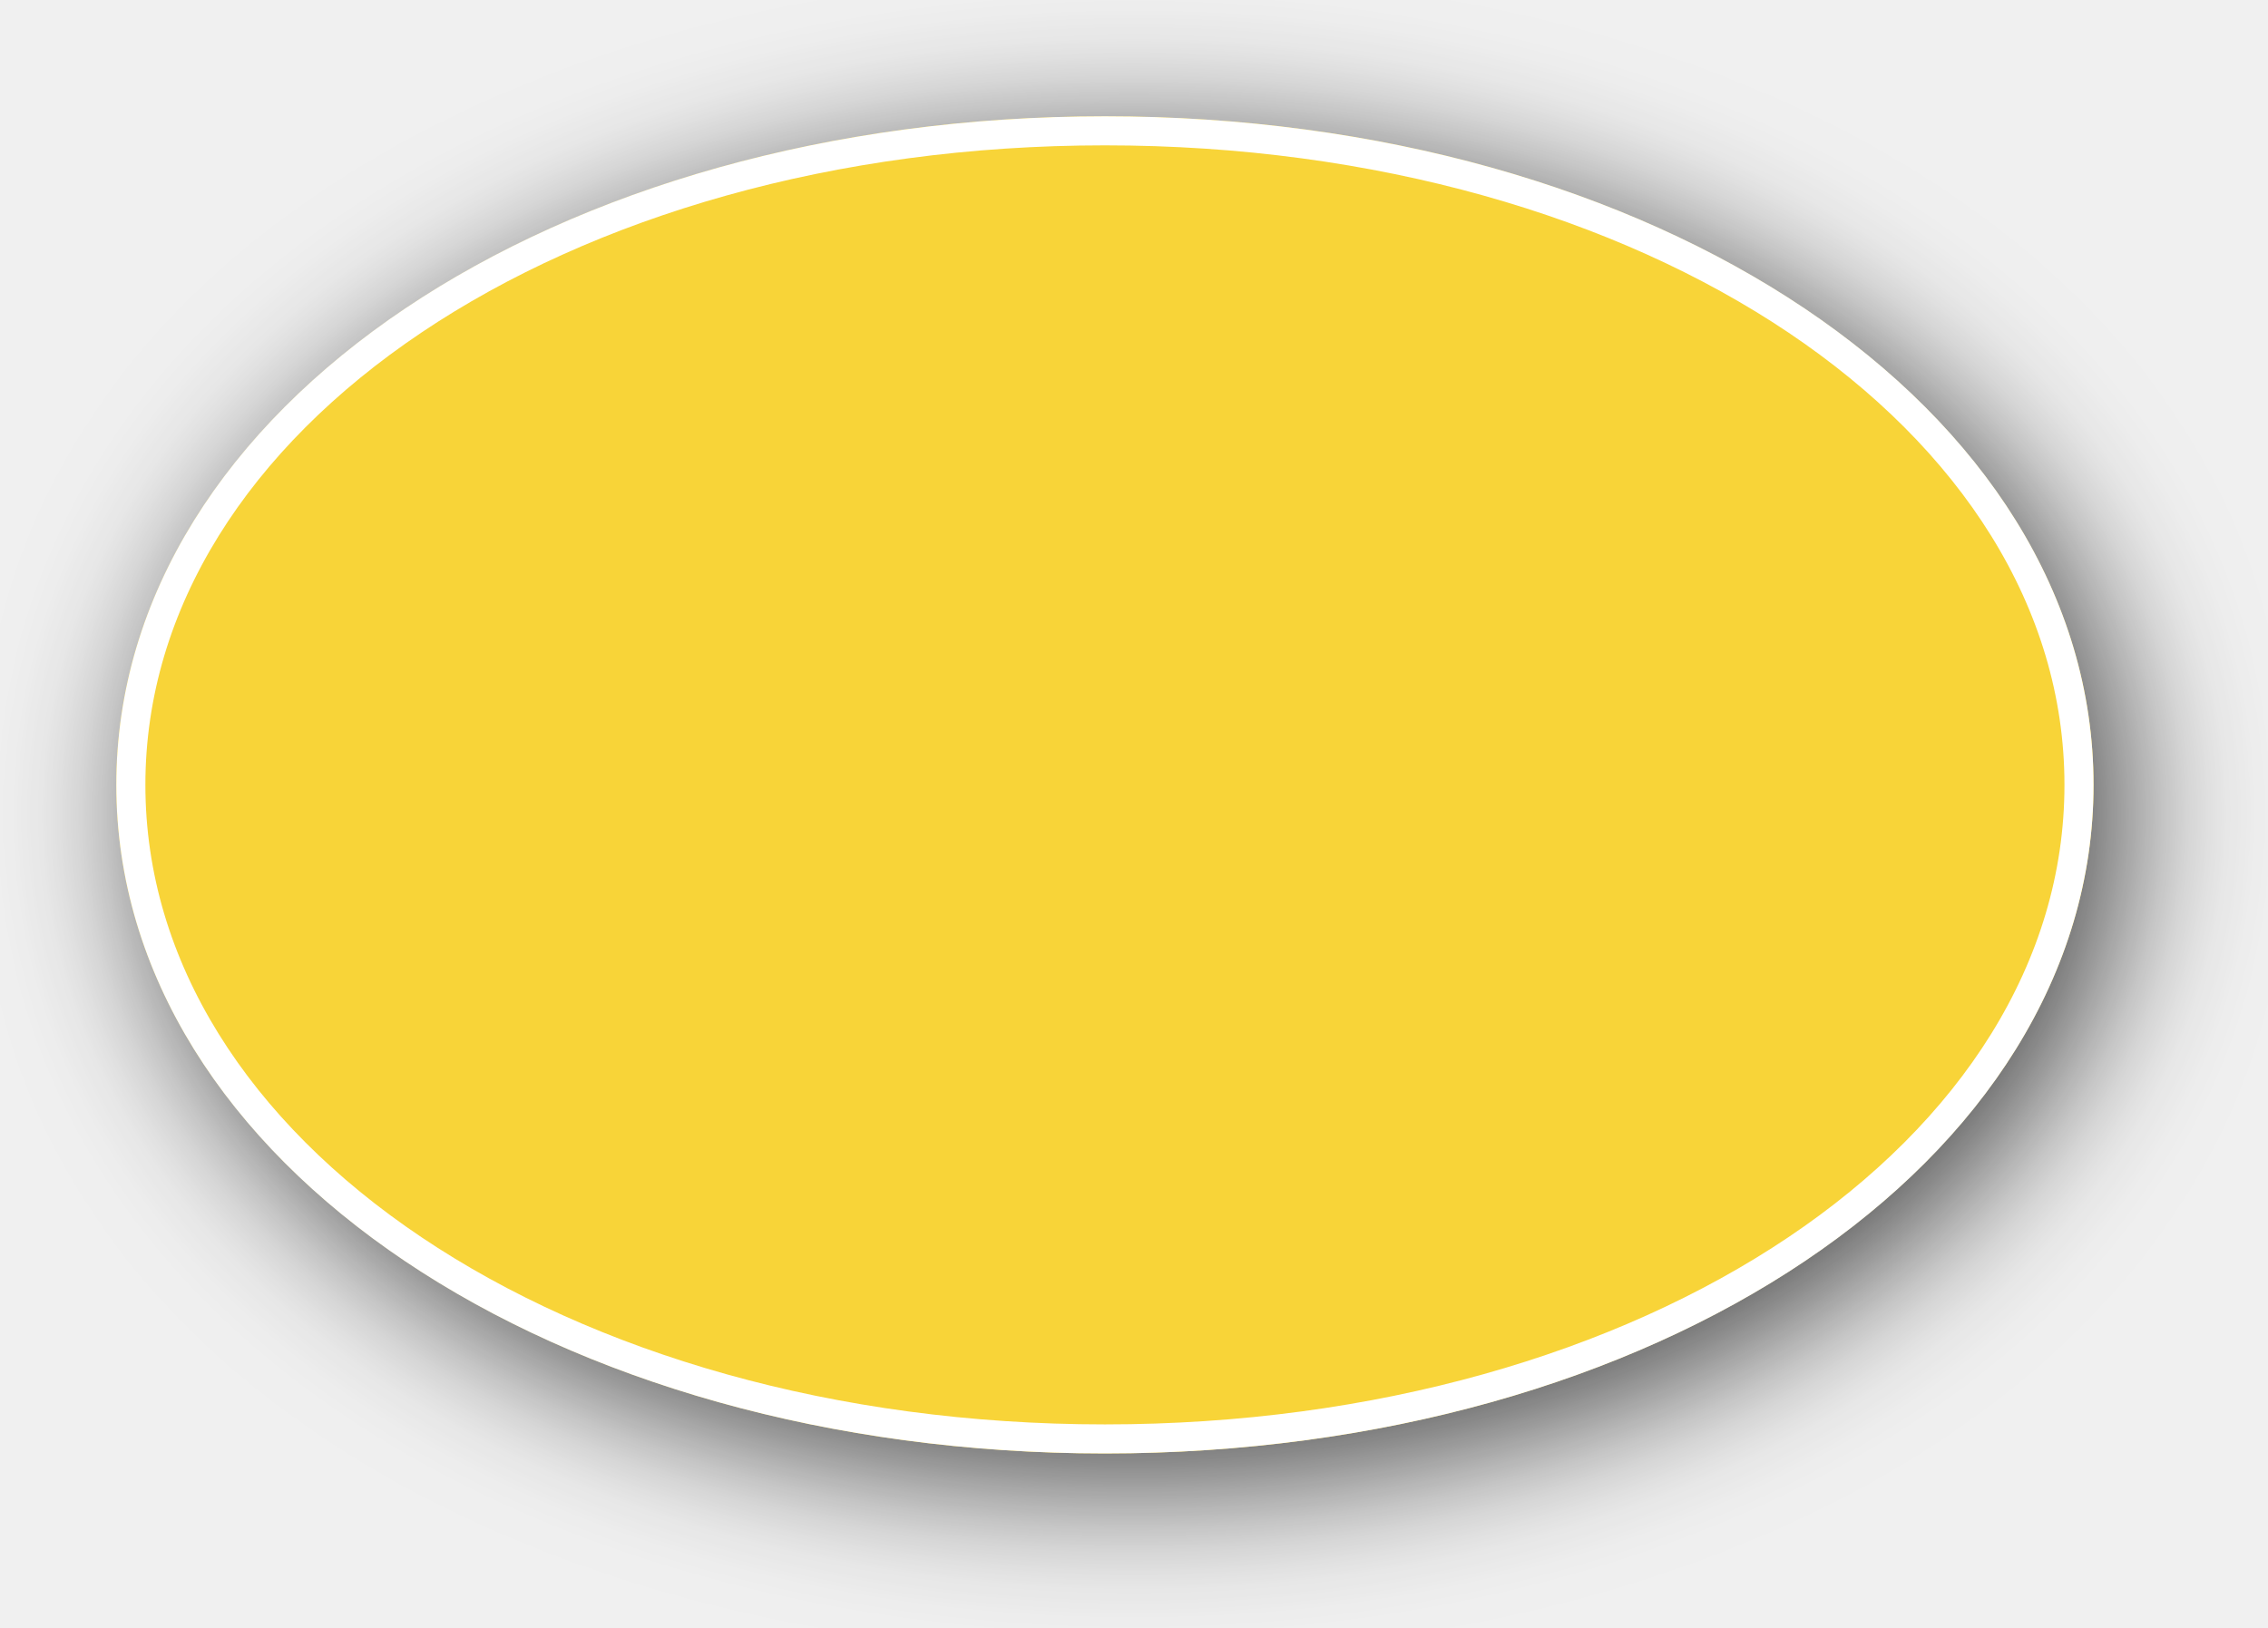
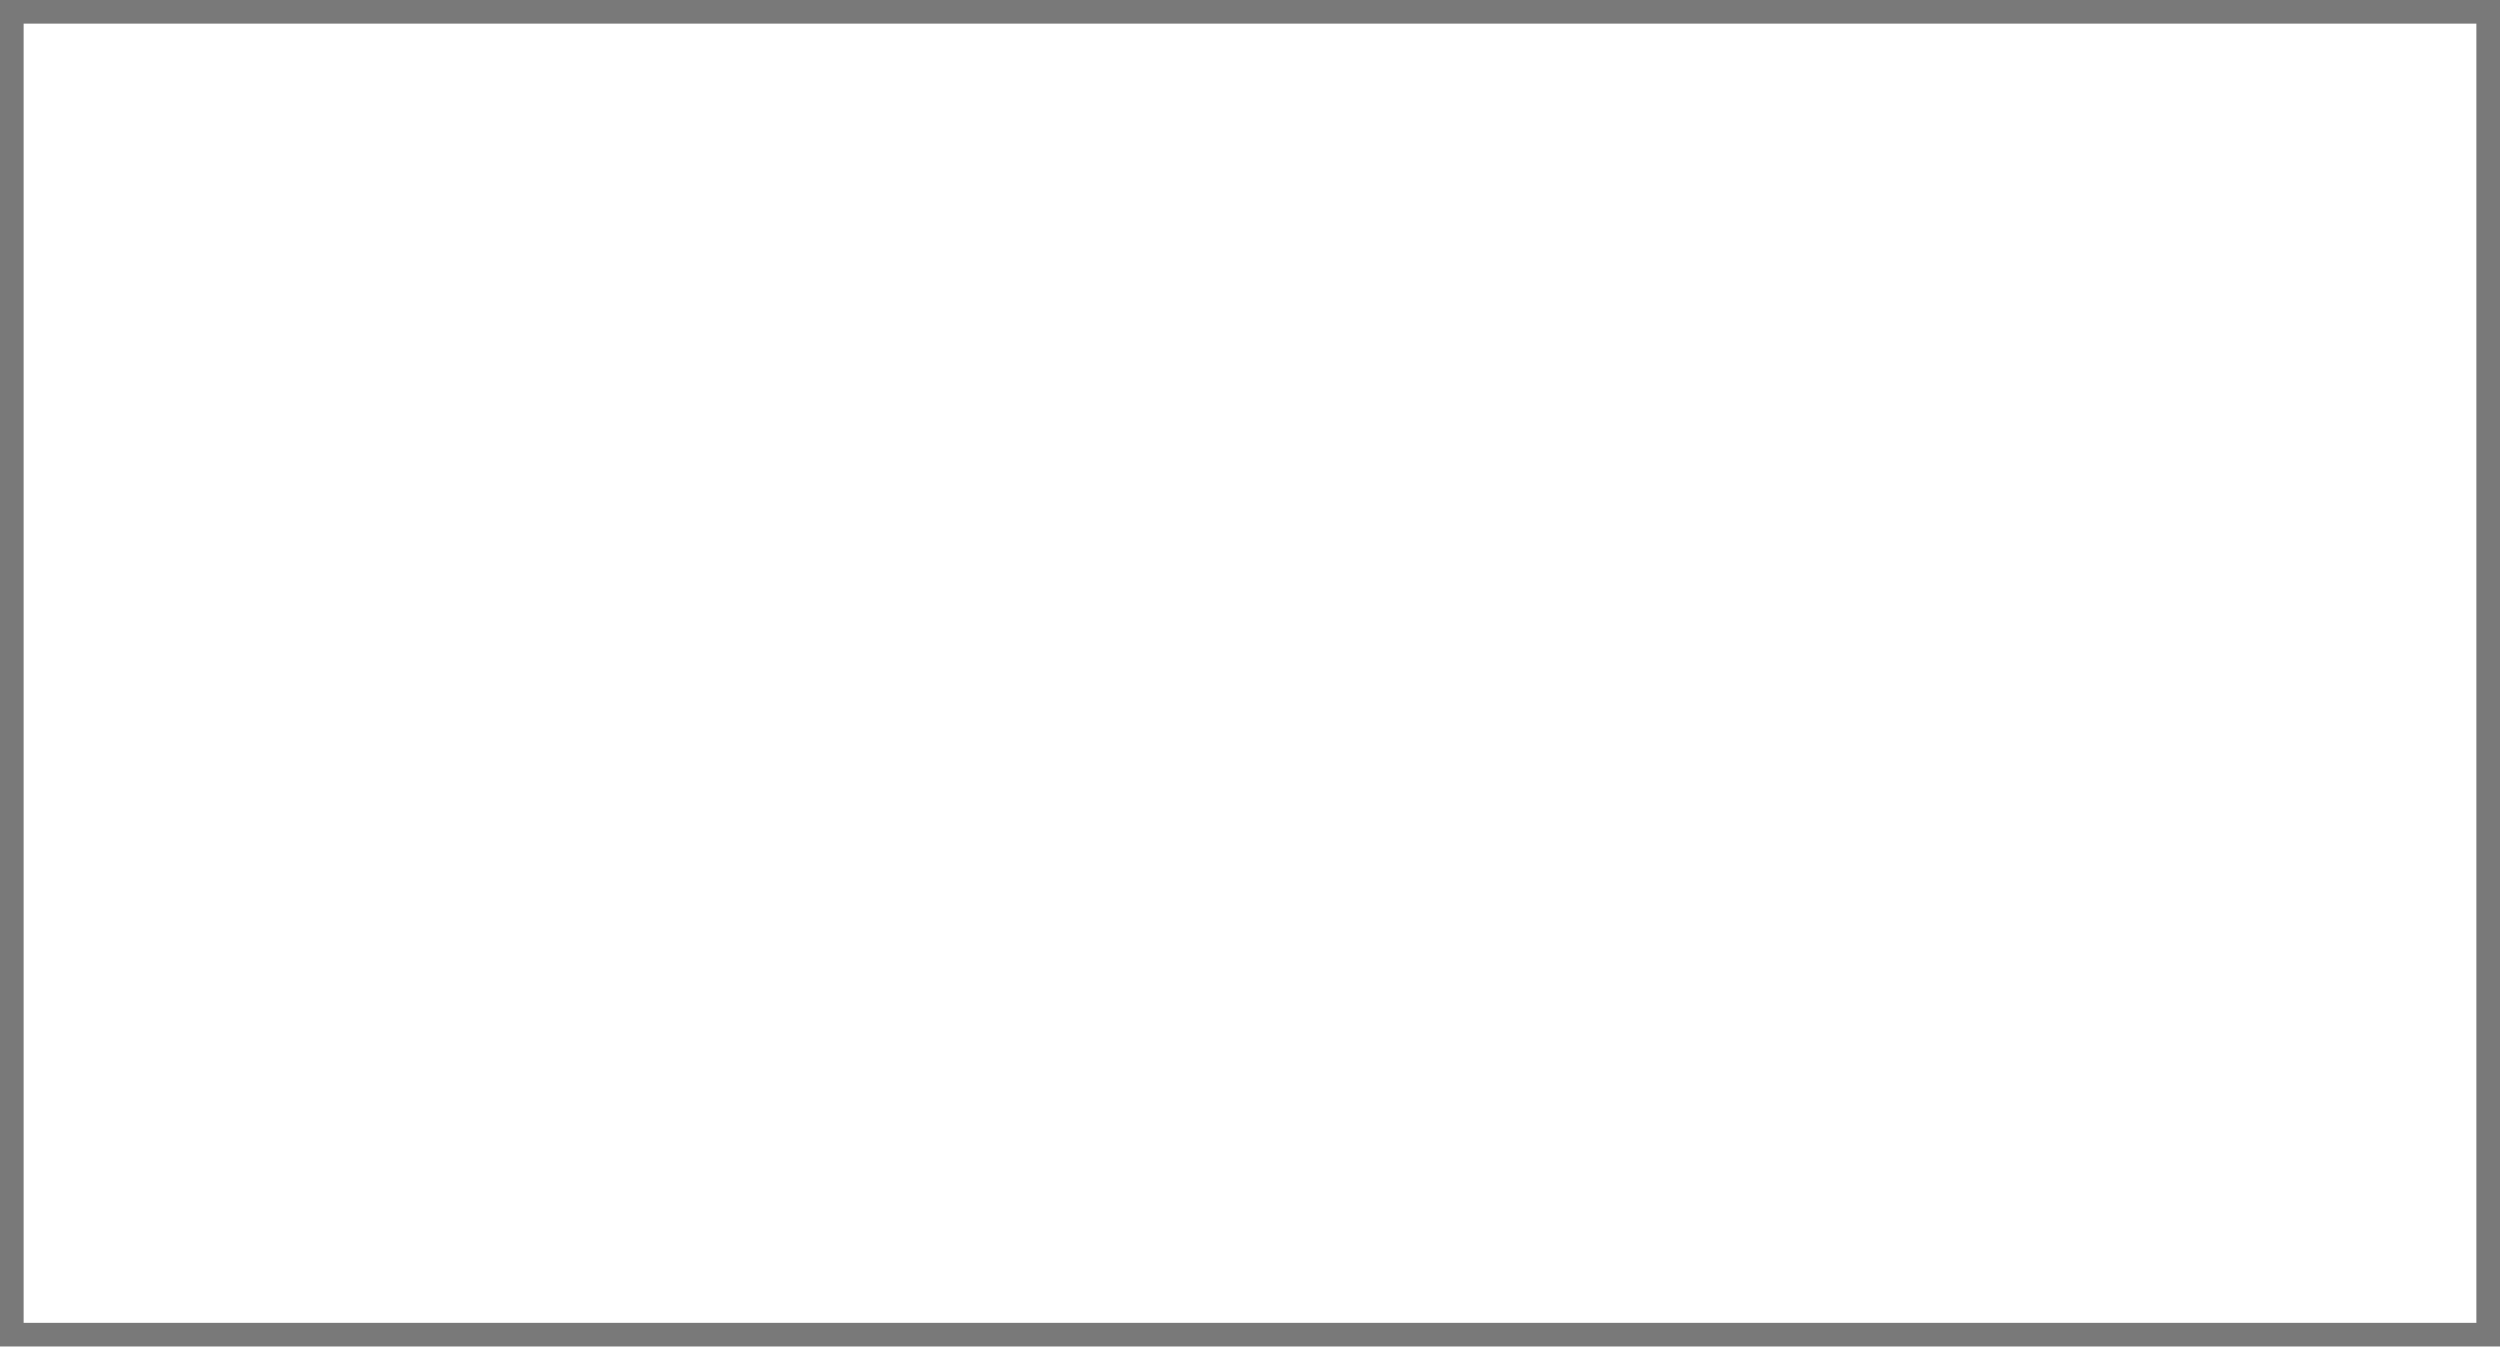
- <svg xmlns="http://www.w3.org/2000/svg" xmlns:xlink="http://www.w3.org/1999/xlink" version="1.1" width="78px" height="56px">
+ <svg xmlns="http://www.w3.org/2000/svg" version="1.1" width="1270px" height="684px">
  <defs>
-     <filter x="1056px" y="695px" width="78px" height="56px" filterUnits="userSpaceOnUse" id="filter198">
-       <feOffset dx="1" dy="1" in="SourceAlpha" result="shadowOffsetInner" />
-       <feGaussianBlur stdDeviation="2.5" in="shadowOffsetInner" result="shadowGaussian" />
-       <feComposite in2="shadowGaussian" operator="atop" in="SourceAlpha" result="shadowComposite" />
-       <feColorMatrix type="matrix" values="0 0 0 0 0  0 0 0 0 0  0 0 0 0 0  0 0 0 0.698 0  " in="shadowComposite" />
-     </filter>
-     <g id="widget199">
-       <path d="M 1094 699  C 1113.04 699  1128 709.12  1128 722  C 1128 734.88  1113.04 745  1094 745  C 1074.96 745  1060 734.88  1060 722  C 1060 709.12  1074.96 699  1094 699  Z " fill-rule="nonzero" fill="#f8d438" stroke="none" />
-       <path d="M 1094 699.5  C 1112.76 699.5  1127.5 709.4  1127.5 722  C 1127.5 734.6  1112.76 744.5  1094 744.5  C 1075.24 744.5  1060.5 734.6  1060.5 722  C 1060.5 709.4  1075.24 699.5  1094 699.5  Z " stroke-width="1" stroke="#ffffff" fill="none" />
-     </g>
+     <mask fill="white" id="clip117">
+       <path d="M 0 684  L 0 0  L 1270 0  L 1270 684  L 0 684  Z " fill-rule="evenodd" />
+     </mask>
  </defs>
-   <g transform="matrix(1 0 0 1 -1056 -695 )">
-     <use xlink:href="#widget199" filter="url(#filter198)" />
-     <use xlink:href="#widget199" />
+   <g transform="matrix(1 0 0 1 -150 -82 )">
+     <path d="M 0 684  L 0 0  L 1270 0  L 1270 684  L 0 684  Z " fill-rule="nonzero" fill="#ffffff" stroke="none" transform="matrix(1 0 0 1 150 82 )" />
+     <path d="M 0 684  L 0 0  L 1270 0  L 1270 684  L 0 684  Z " stroke-width="24" stroke="#797979" fill="none" transform="matrix(1 0 0 1 150 82 )" mask="url(#clip117)" />
  </g>
</svg>
